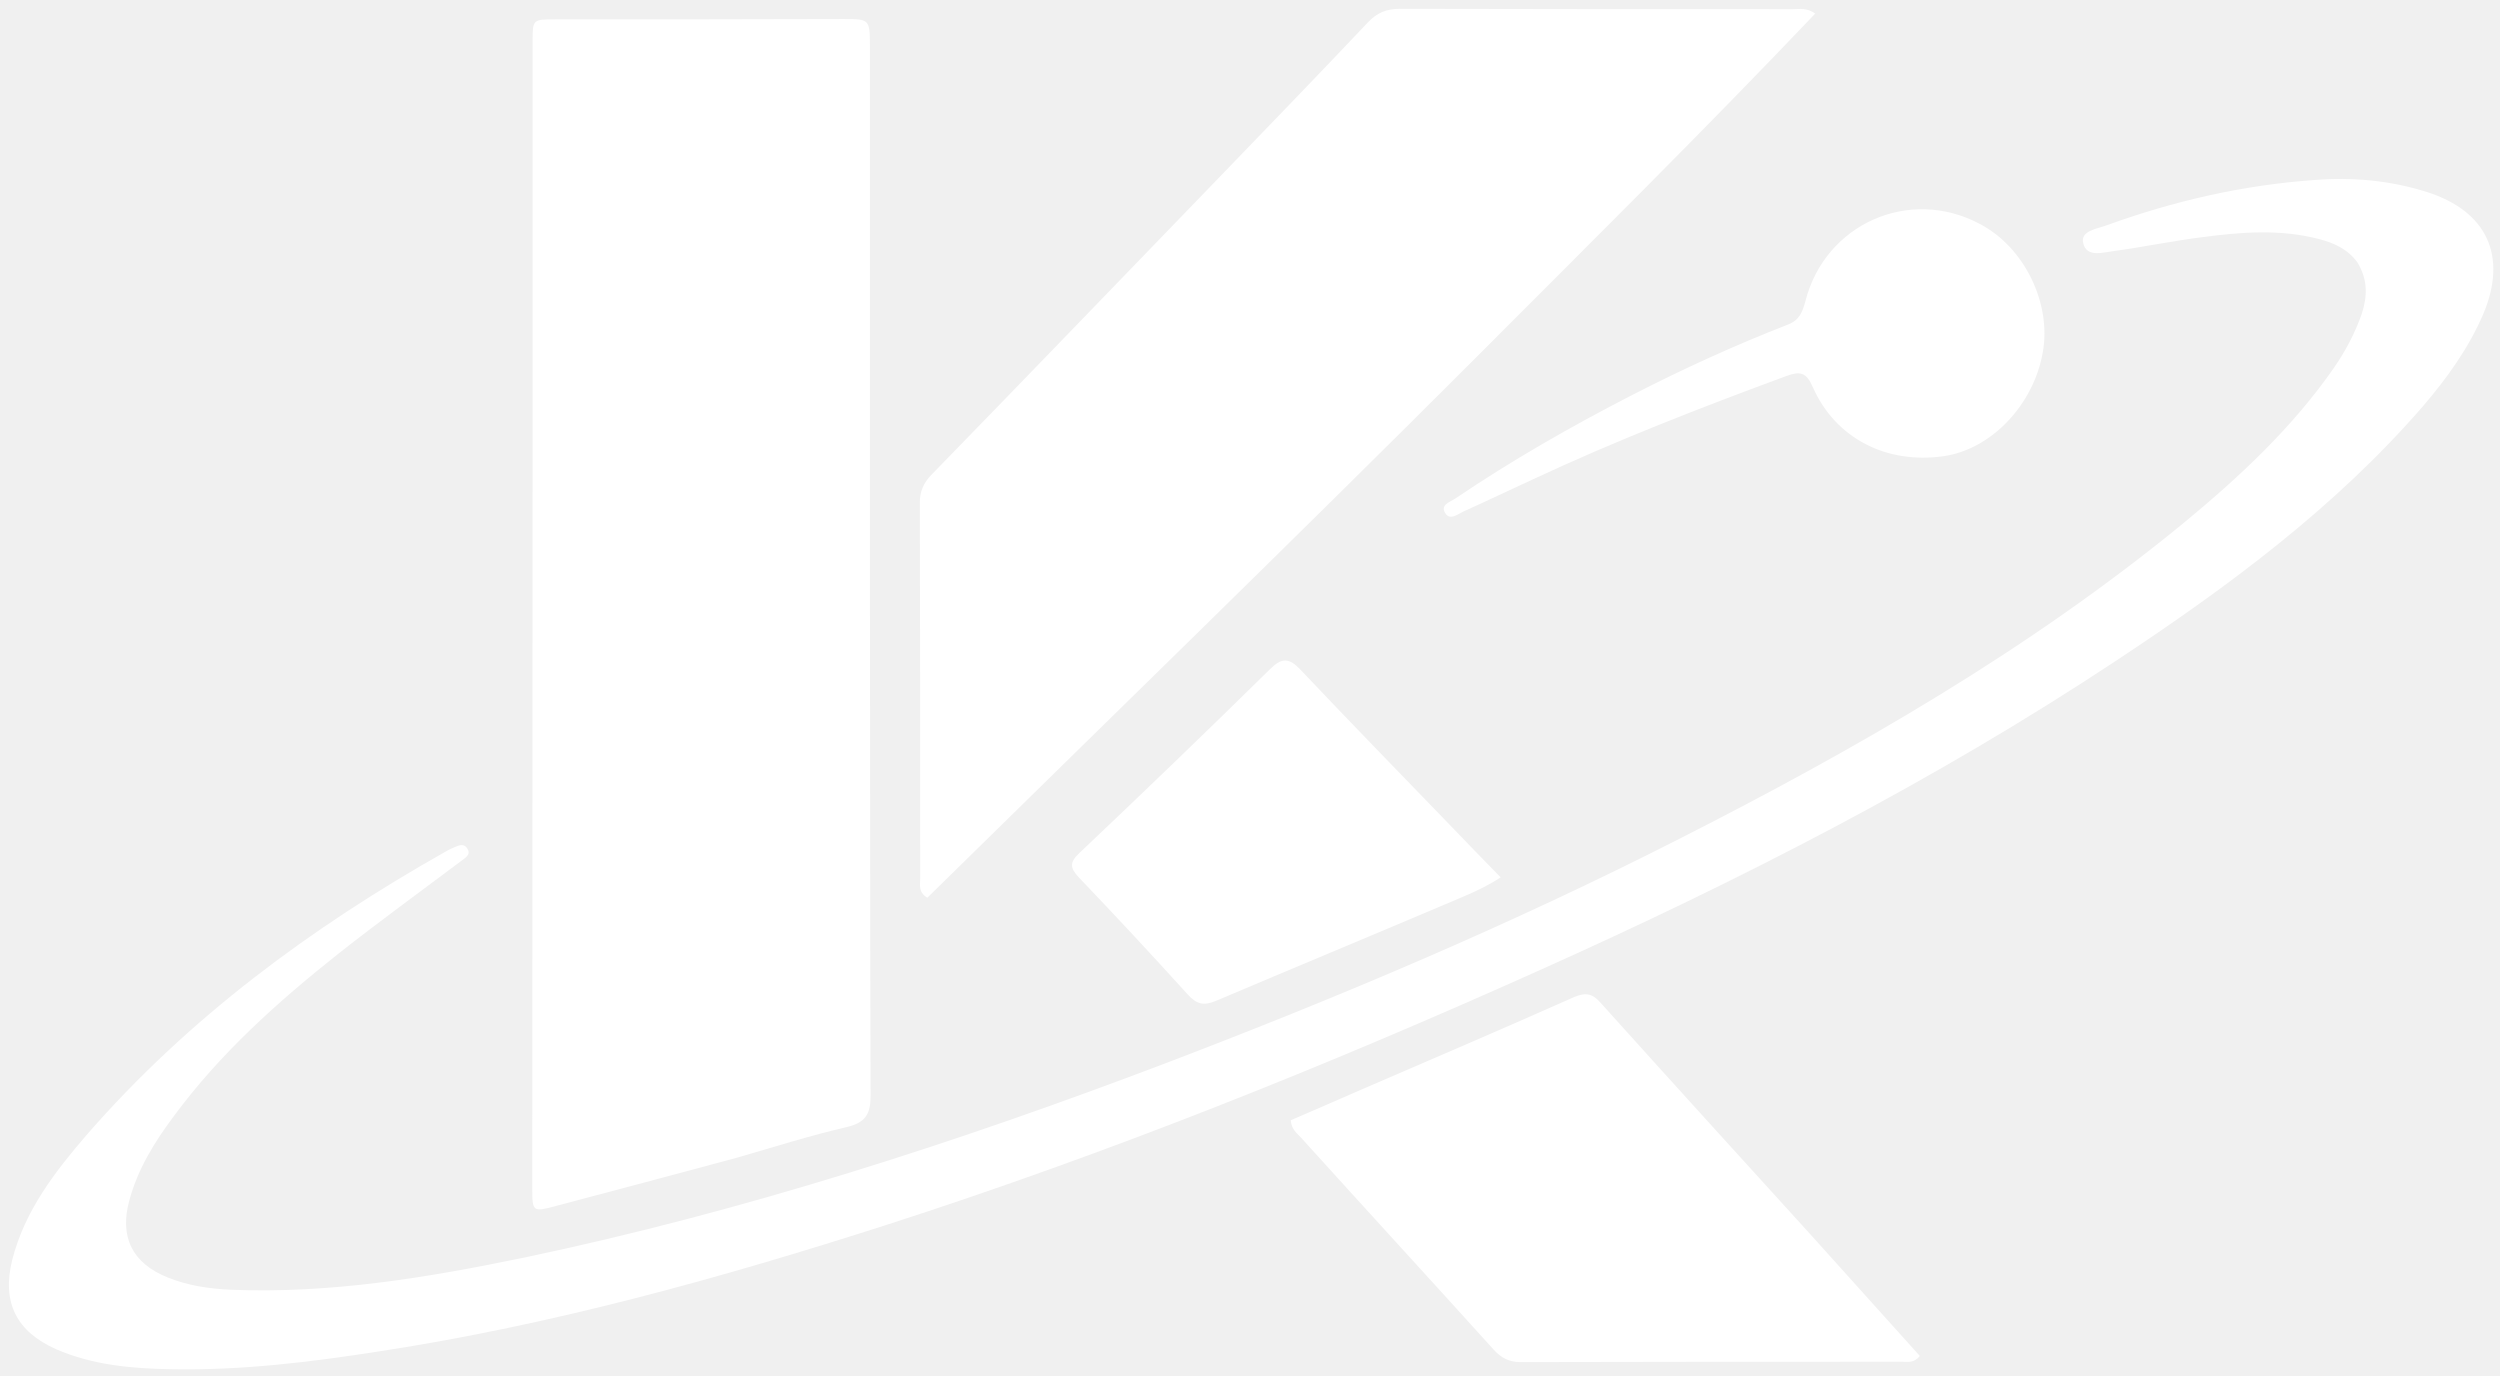
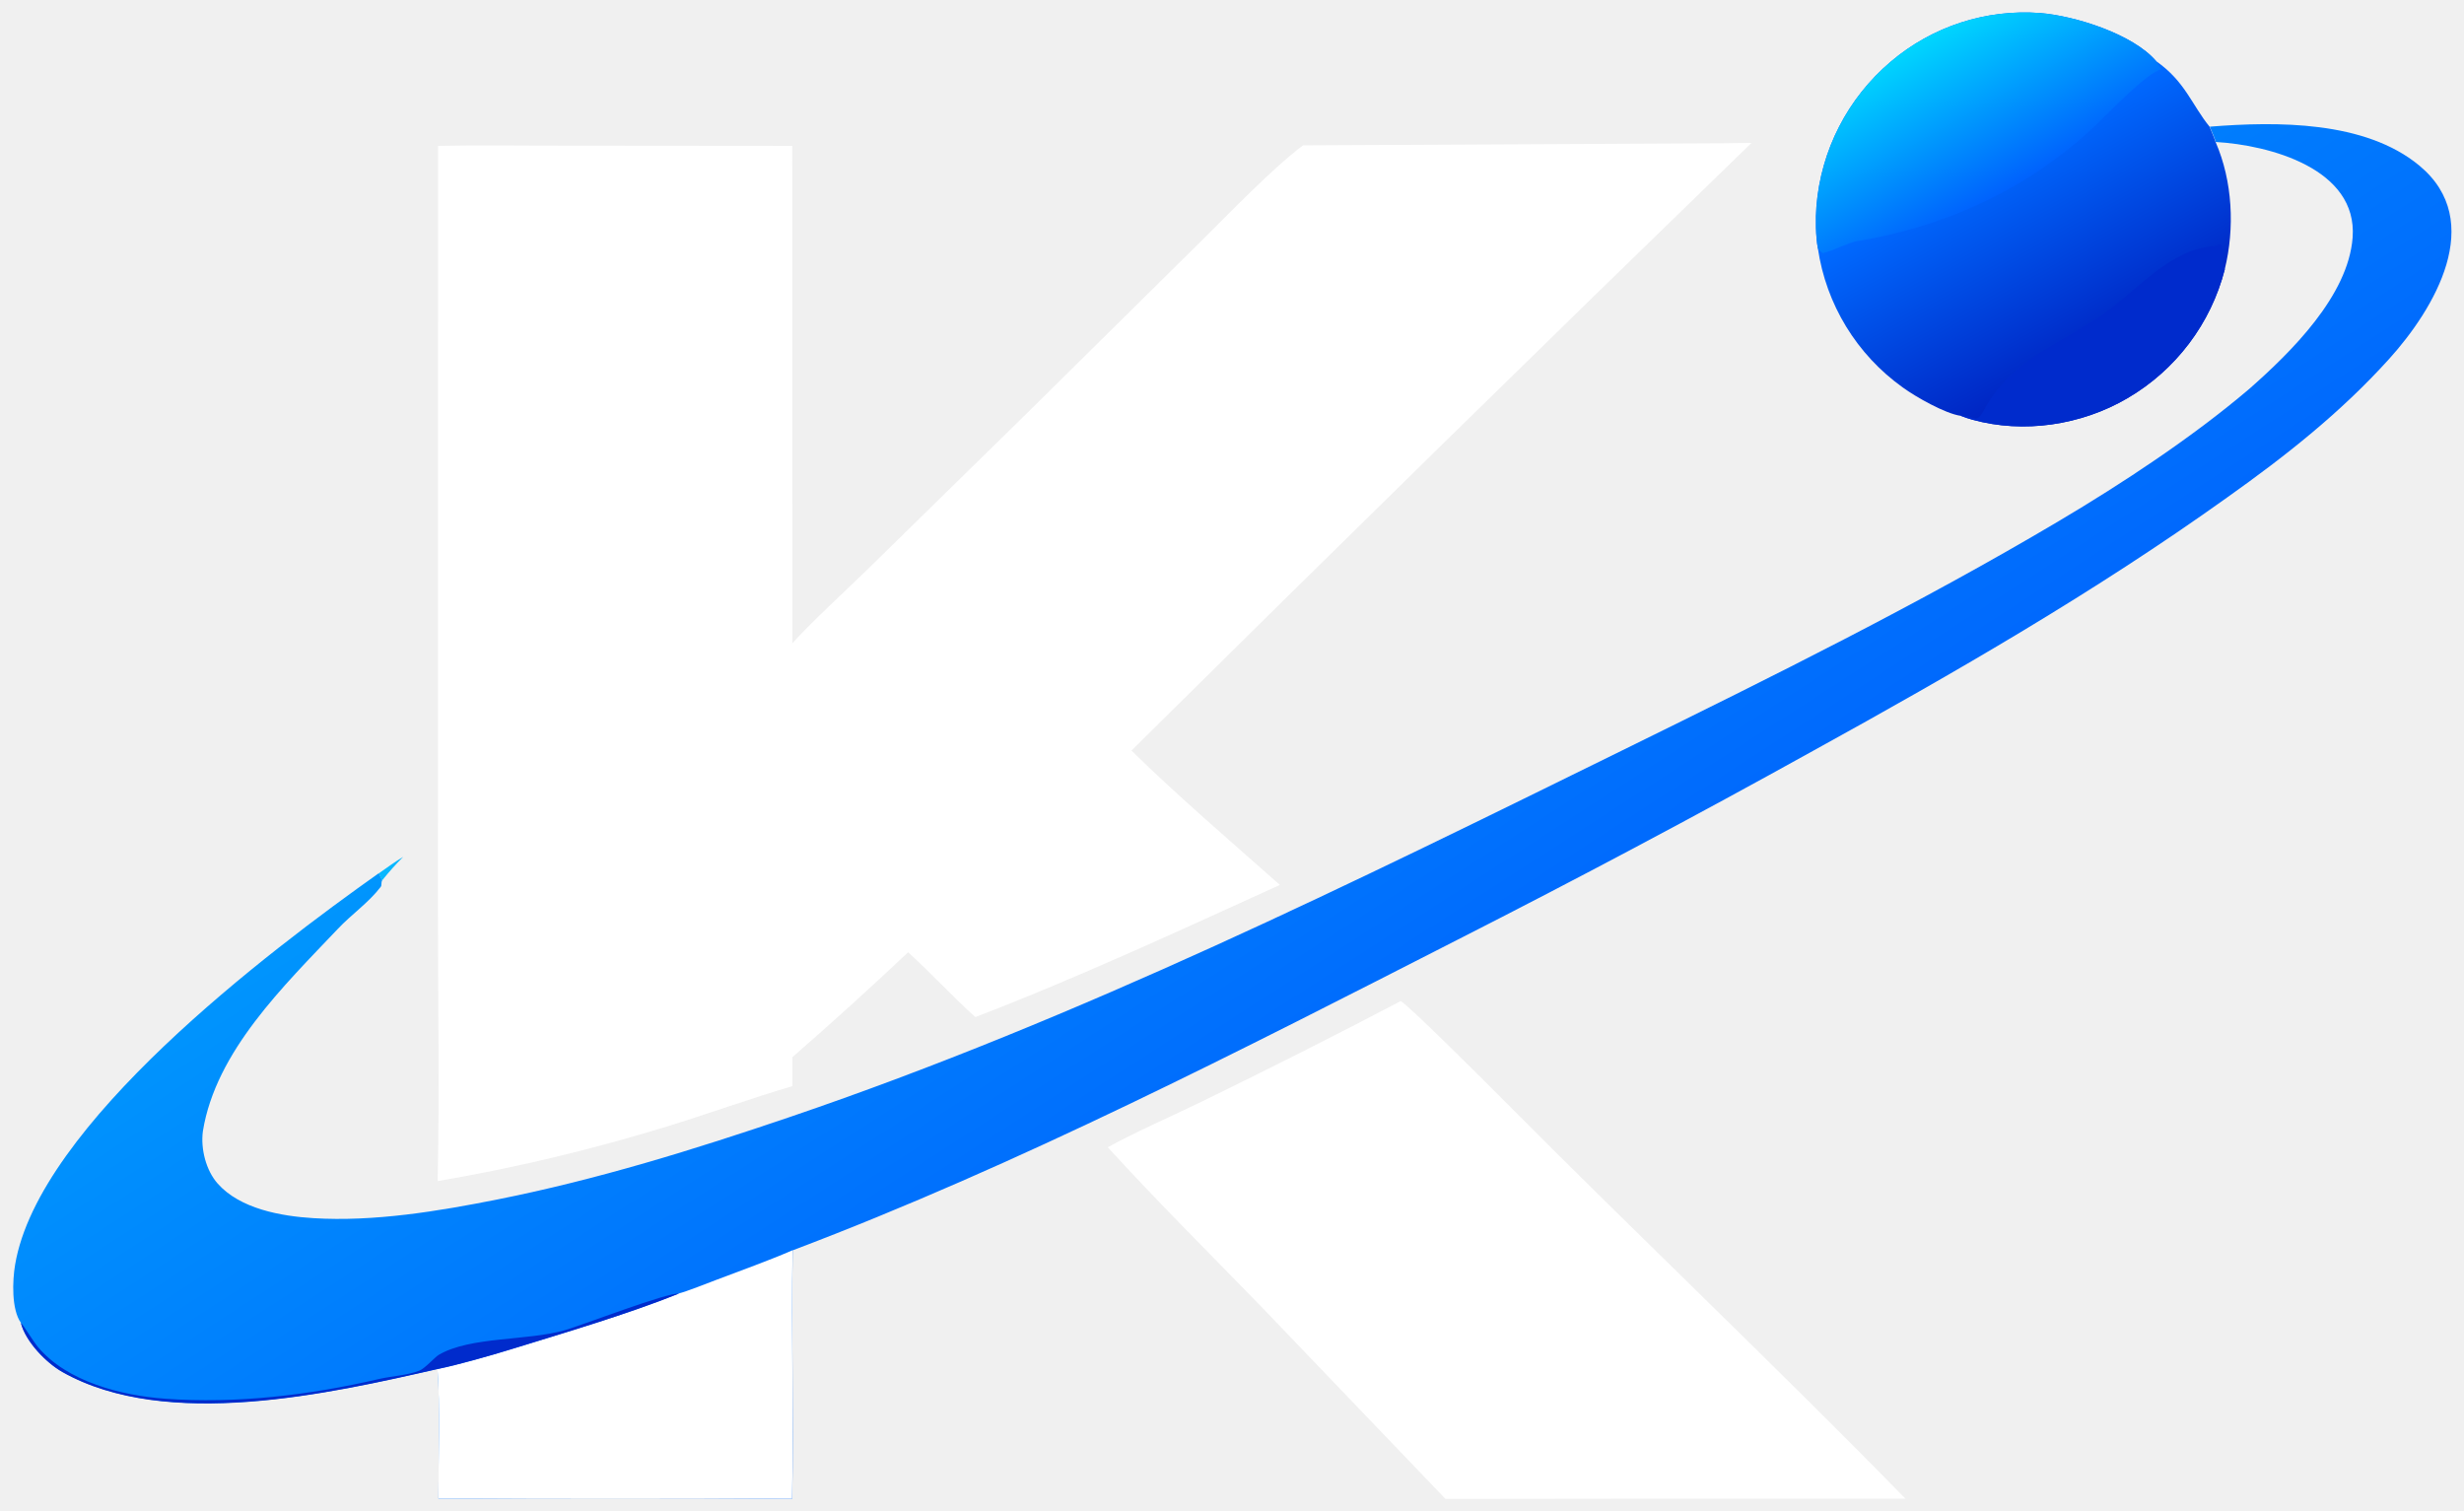
- <svg xmlns="http://www.w3.org/2000/svg" viewBox="164 193 736 405" fill="#ffffff">
-   <path d="M380.7,533.9 C362.8,538.7 345.3,543.4 327.8,548.0 C320.8,549.9 320.7,549.8 320.7,542.7 C320.7,465.6 320.8,388.4 320.8,311.3 C320.8,275.9 320.8,240.6 320.8,205.3 C320.8,198.7 320.8,198.7 327.5,198.7 C355.8,198.7 384.1,198.7 412.5,198.6 C419.8,198.6 420.1,198.7 420.1,206.2 C420.1,254.1 420.1,302.1 420.1,350.1 C420.2,405.3 420.1,460.4 420.3,515.6 C420.3,521.0 418.8,523.5 413.3,524.8 C402.5,527.3 391.8,530.7 380.7,533.9 z" />
-   <path d="M597.9,298.9 C544.5,352.3 490.5,404.7 437.0,457.3 C434.3,455.6 434.9,453.6 434.9,451.8 C434.9,414.9 434.9,377.9 434.8,340.9 C434.8,337.7 435.9,335.2 438.1,332.9 C467.0,303.2 495.8,273.3 524.6,243.5 C538.7,228.9 552.8,214.3 566.8,199.5 C569.4,196.8 572.1,195.6 576.0,195.6 C614.6,195.7 653.3,195.7 691.9,195.7 C693.8,195.7 695.9,195.2 698.4,197.0 C665.5,231.6 631.7,265.0 597.9,298.9 z" />
-   <path d="M858.0,270.2 C855.0,266.2 851.0,264.5 846.8,263.4 C835.4,260.4 823.9,261.3 812.5,262.8 C803.8,263.9 795.1,265.7 786.4,266.9 C783.1,267.3 778.3,268.9 777.3,264.6 C776.4,261.0 781.2,260.4 784.0,259.4 C803.8,252.2 824.2,247.5 845.3,246.0 C856.5,245.1 867.6,246.1 878.4,249.5 C896.1,255.1 902.3,268.3 895.1,285.4 C890.8,295.4 884.5,304.2 877.4,312.5 C851.5,342.4 820.1,365.6 787.3,387.3 C733.4,423.0 676.0,452.3 617.1,478.7 C554.3,506.9 490.5,532.5 425.0,553.6 C376.1,569.3 326.7,583.0 275.9,590.8 C255.5,594.0 235.0,596.5 214.3,596.1 C202.8,595.9 191.3,594.9 180.5,590.2 C168.8,585.0 164.5,576.4 167.6,563.9 C171.3,549.4 180.2,537.9 189.7,526.9 C219.6,492.6 255.7,466.0 295.2,443.7 C295.9,443.3 296.6,442.9 297.4,442.6 C298.8,442.0 300.4,441.1 301.5,442.7 C302.9,444.7 300.8,445.6 299.6,446.6 C287.6,455.6 275.5,464.4 263.7,473.7 C245.8,487.9 228.8,503.1 215.1,521.7 C209.5,529.2 204.6,537.1 202.1,546.3 C199.1,557.1 202.9,564.9 213.4,569.1 C219.3,571.5 225.6,572.4 231.9,572.7 C261.3,573.9 290.0,569.1 318.5,563.2 C383.1,549.6 445.6,529.4 507.2,506.0 C558.6,486.4 609.2,465.0 658.3,440.0 C710.5,413.5 761.2,384.4 806.7,347.1 C823.2,333.5 838.8,319.0 851.1,301.3 C854.5,296.4 857.3,291.1 859.3,285.4 C861.0,280.2 861.1,275.3 858.0,270.2 z" />
-   <path d="M696.8,556.2 C707.8,568.4 718.5,580.3 729.2,592.2 C727.4,594.4 725.6,593.9 724.0,593.9 C686.5,593.9 649.1,593.9 611.6,594.0 C608.3,594.0 606.0,592.8 603.8,590.4 C584.9,569.5 565.9,548.8 547.0,527.9 C545.8,526.6 544.2,525.5 544.0,522.8 C550.5,520.0 557.2,517.1 563.8,514.2 C585.1,505.0 606.4,495.9 627.5,486.5 C630.9,485.1 632.8,485.5 635.2,488.2 C655.6,510.9 676.1,533.4 696.8,556.2 z" />
-   <path d="M590.0,435.0 C595.3,440.5 600.3,445.7 605.8,451.3 C600.1,455.0 594.6,457.0 589.3,459.3 C566.9,468.8 544.5,478.1 522.1,487.6 C518.4,489.2 516.3,488.7 513.6,485.7 C503.1,474.1 492.4,462.6 481.6,451.3 C479.0,448.5 478.8,446.9 481.8,444.1 C500.7,426.2 519.4,408.2 537.9,390.0 C541.3,386.6 543.5,386.6 546.8,390.1 C561.0,405.1 575.4,419.9 590.0,435.0 z" />
-   <path d="M615.1,334.2 C608.1,337.4 601.5,340.6 594.8,343.6 C593.1,344.4 590.9,346.3 589.5,344.1 C587.9,341.6 590.9,340.8 592.4,339.8 C609.1,328.5 626.6,318.5 644.5,309.3 C659.5,301.6 674.8,294.6 690.5,288.5 C693.8,287.2 694.7,284.7 695.5,281.7 C701.3,258.9 726.1,247.9 746.8,258.9 C759.9,265.7 768.0,282.2 765.4,296.7 C762.7,312.2 750.2,325.3 736.2,327.3 C719.4,329.7 704.4,322.1 697.7,307.0 C695.8,302.6 694.0,302.2 689.9,303.7 C664.7,313.0 639.7,322.7 615.1,334.2 z" />
+ <svg xmlns="http://www.w3.org/2000/svg" viewBox="31 69 248 152" color="#ffffff">
+   <defs>
+     <linearGradient x1="172.324" y1="172.436" x2="134.948" y2="114.544" gradientUnits="userSpaceOnUse" id="ki1">
+       <stop offset="0" stop-color="#0069fd" />
+       <stop offset="1" stop-color="#0095fd" />
+     </linearGradient>
+     <linearGradient x1="242.057" y1="104.372" x2="231.311" y2="85.132" gradientUnits="userSpaceOnUse" id="ki2">
+       <stop offset="0" stop-color="#0025c3" />
+       <stop offset="1" stop-color="#006aff" />
+     </linearGradient>
+     <linearGradient x1="233.007" y1="88.058" x2="224.547" y2="73.166" gradientUnits="userSpaceOnUse" id="ki3">
+       <stop offset="0" stop-color="#0062fd" />
+       <stop offset="1" stop-color="#00d5fe" />
+     </linearGradient>
+   </defs>
+   <path d="M204.53,83.42l2.76,-0.04c-20.91,20.28 -41.71,40.66 -62.41,61.16c4.47,4.4 10.24,9.36 14.94,13.52c-9.89,4.5 -20.53,9.43 -30.65,13.3c-2.19,-1.95 -4.47,-4.44 -6.77,-6.52c-3.81,3.6 -7.69,7.11 -11.65,10.56l0.01,2.91c-4.19,1.23 -8.71,2.87 -13.01,4.18c-7.44,2.27 -15.02,4.07 -22.7,5.38c0.19,-8.8 0.03,-18.22 0.03,-27.07l0.01,-77.12c4.21,-0.09 8.72,-0.01 12.95,-0.02l22.7,0.02l0.01,50.07c1.51,-1.75 5.75,-5.67 7.52,-7.4l16.12,-15.79l17.2,-16.99c2.91,-2.87 7.44,-7.61 10.56,-9.94z" fill="currentColor" />
+   <path d="M253.4,81.75c6.77,-0.54 15.65,-0.61 21.11,3.92c6.77,5.62 1.49,14.44 -3.05,19.46c-4.89,5.41 -10.4,9.75 -16.33,13.96c-13.29,9.5 -27.37,17.61 -41.65,25.48c-11.82,6.56 -23.76,12.9 -35.82,19.03c-21.66,11.05 -44.13,22.64 -66.88,31.24c-0.12,8.31 0.1,16.73 -0.04,25c-11.87,-0.07 -23.74,-0.07 -35.61,0c0,-3.67 0.18,-9.58 -0.09,-13.07c-10.84,2.47 -27.26,6.21 -37.75,0.3c-1.63,-0.92 -3.7,-3.05 -4.18,-4.93c-0.97,-1.35 -0.86,-4.26 -0.59,-5.85c2.36,-14.08 25.49,-31.53 36.61,-39.41l0.34,0.71c-0.15,0.31 -0.01,0.49 -0.16,0.68c-1.24,1.61 -2.93,2.75 -4.33,4.24c-5.39,5.69 -12.26,12.29 -13.56,20.34c-0.24,1.78 0.32,3.95 1.48,5.26c2.26,2.56 6.4,3.29 9.63,3.49c6.11,0.38 12.61,-0.7 18.58,-1.89c9.99,-1.99 19.78,-5.02 29.42,-8.3c29.11,-9.9 56.68,-23.58 84.22,-37.12c14.6,-7.18 29.45,-14.53 43.44,-22.83c6.46,-3.83 13.49,-8.46 19.21,-13.33c4.19,-3.69 9.95,-9.36 10.39,-15.22c0.52,-6.95 -8.4,-9.31 -13.77,-9.62c-0.05,-0.22 -0.51,-1.31 -0.62,-1.57z" fill="url(#ki1)" />
+   <path d="M110.77,194.84c-0.12,8.31 0.1,16.73 -0.04,25c-11.87,-0.07 -23.74,-0.07 -35.61,0c0,-3.67 0.18,-9.58 -0.09,-13.07c1.9,-0.37 5.44,-1.38 7.38,-1.98c5.41,-1.67 11.7,-3.52 16.94,-5.62c0.68,-0.16 2.96,-1.06 3.75,-1.36c2.52,-0.96 5.21,-1.91 7.67,-2.98z" fill="currentColor" />
+   <path d="M33.11,202.15c0.14,0.06 1.27,1.9 1.7,2.41c2.94,3.51 8.41,4.89 12.79,5.21c7.17,0.53 14.59,-0.36 21.58,-1.99c1.27,-0.29 2.78,-0.35 4.03,-0.83c0.54,-0.21 1.57,-1.36 1.93,-1.58c3.15,-1.88 9.01,-1.41 12.73,-2.5c1.98,-0.59 10.28,-3.79 11.48,-3.68c-5.24,2.1 -11.52,3.95 -16.94,5.62c-1.94,0.6 -5.48,1.61 -7.38,1.98c-10.84,2.47 -27.26,6.21 -37.75,0.3c-1.63,-0.92 -3.7,-3.05 -4.18,-4.93z" fill="#002bcc" />
+   <path d="M171.97,169.75c0.72,0.31 9.46,9.06 10.51,10.12c13.31,13.41 27.1,26.46 40.3,39.96l-29.6,0.01l-16.69,0.02l-18.52,-19.33c-5.02,-5.17 -10.66,-10.78 -15.47,-16.06c2.53,-1.43 6.75,-3.27 9.5,-4.62c6.71,-3.27 13.37,-6.63 19.97,-10.09z" fill="currentColor" />
+   <path d="M213.97,94c-0.23,-1.18 -0.24,-3.03 -0.15,-4.21c0.45,-5.67 3.15,-10.92 7.49,-14.59c4.17,-3.54 9.57,-5.3 15.03,-4.89c3.54,0.29 9.37,2.13 11.68,4.85c2.91,2.03 3.59,4.4 5.37,6.59c0.11,0.27 0.57,1.36 0.62,1.57c1.7,3.92 1.93,8.65 0.91,12.78c-1.4,5.47 -4.94,10.15 -9.82,12.99c-4.62,2.7 -10.42,3.58 -15.59,2.15c-0.4,-0.11 -0.79,-0.24 -1.17,-0.39c-1.56,-0.22 -4.53,-1.91 -5.82,-2.85c-4.64,-3.31 -7.73,-8.37 -8.55,-14z" fill="url(#ki2)" />
+   <path d="M213.97,94c-0.23,-1.18 -0.24,-3.03 -0.15,-4.21c0.45,-5.67 3.15,-10.92 7.49,-14.59c4.17,-3.54 9.57,-5.3 15.03,-4.89c3.54,0.29 9.37,2.13 11.68,4.85c0.11,0.19 0.4,0.64 0.49,0.82c-1.37,0.29 -5.51,4.6 -6.63,5.67c-6.58,6.25 -15.01,10.17 -23.92,11.61c-0.94,0.15 -2.42,0.98 -3.52,1.22c-0.22,-0.19 -0.28,-0.25 -0.47,-0.47z" fill="url(#ki3)" />
+   <path d="M228.34,110.85c1.45,-0.16 1.47,1.06 2.41,-0.69c2.67,-5.01 7.89,-6.65 12.22,-9.75c3.35,-2.4 6.54,-6.41 11.01,-6.65c-0.12,0.01 0.54,-0.21 0.52,-0.21c0.51,0.87 0.02,1.88 0.43,2.55c-1.4,5.47 -4.94,10.15 -9.82,12.99c-4.62,2.7 -10.42,3.58 -15.59,2.15c-0.4,-0.11 -0.79,-0.24 -1.17,-0.39z" fill="#002bcc" />
+   <path d="M69.12,156.9c0.72,-0.5 1.72,-1.23 2.46,-1.66c-0.86,0.87 -1.35,1.42 -2.12,2.37z" fill-opacity="0.96" fill="#01b5ff" />
</svg>
